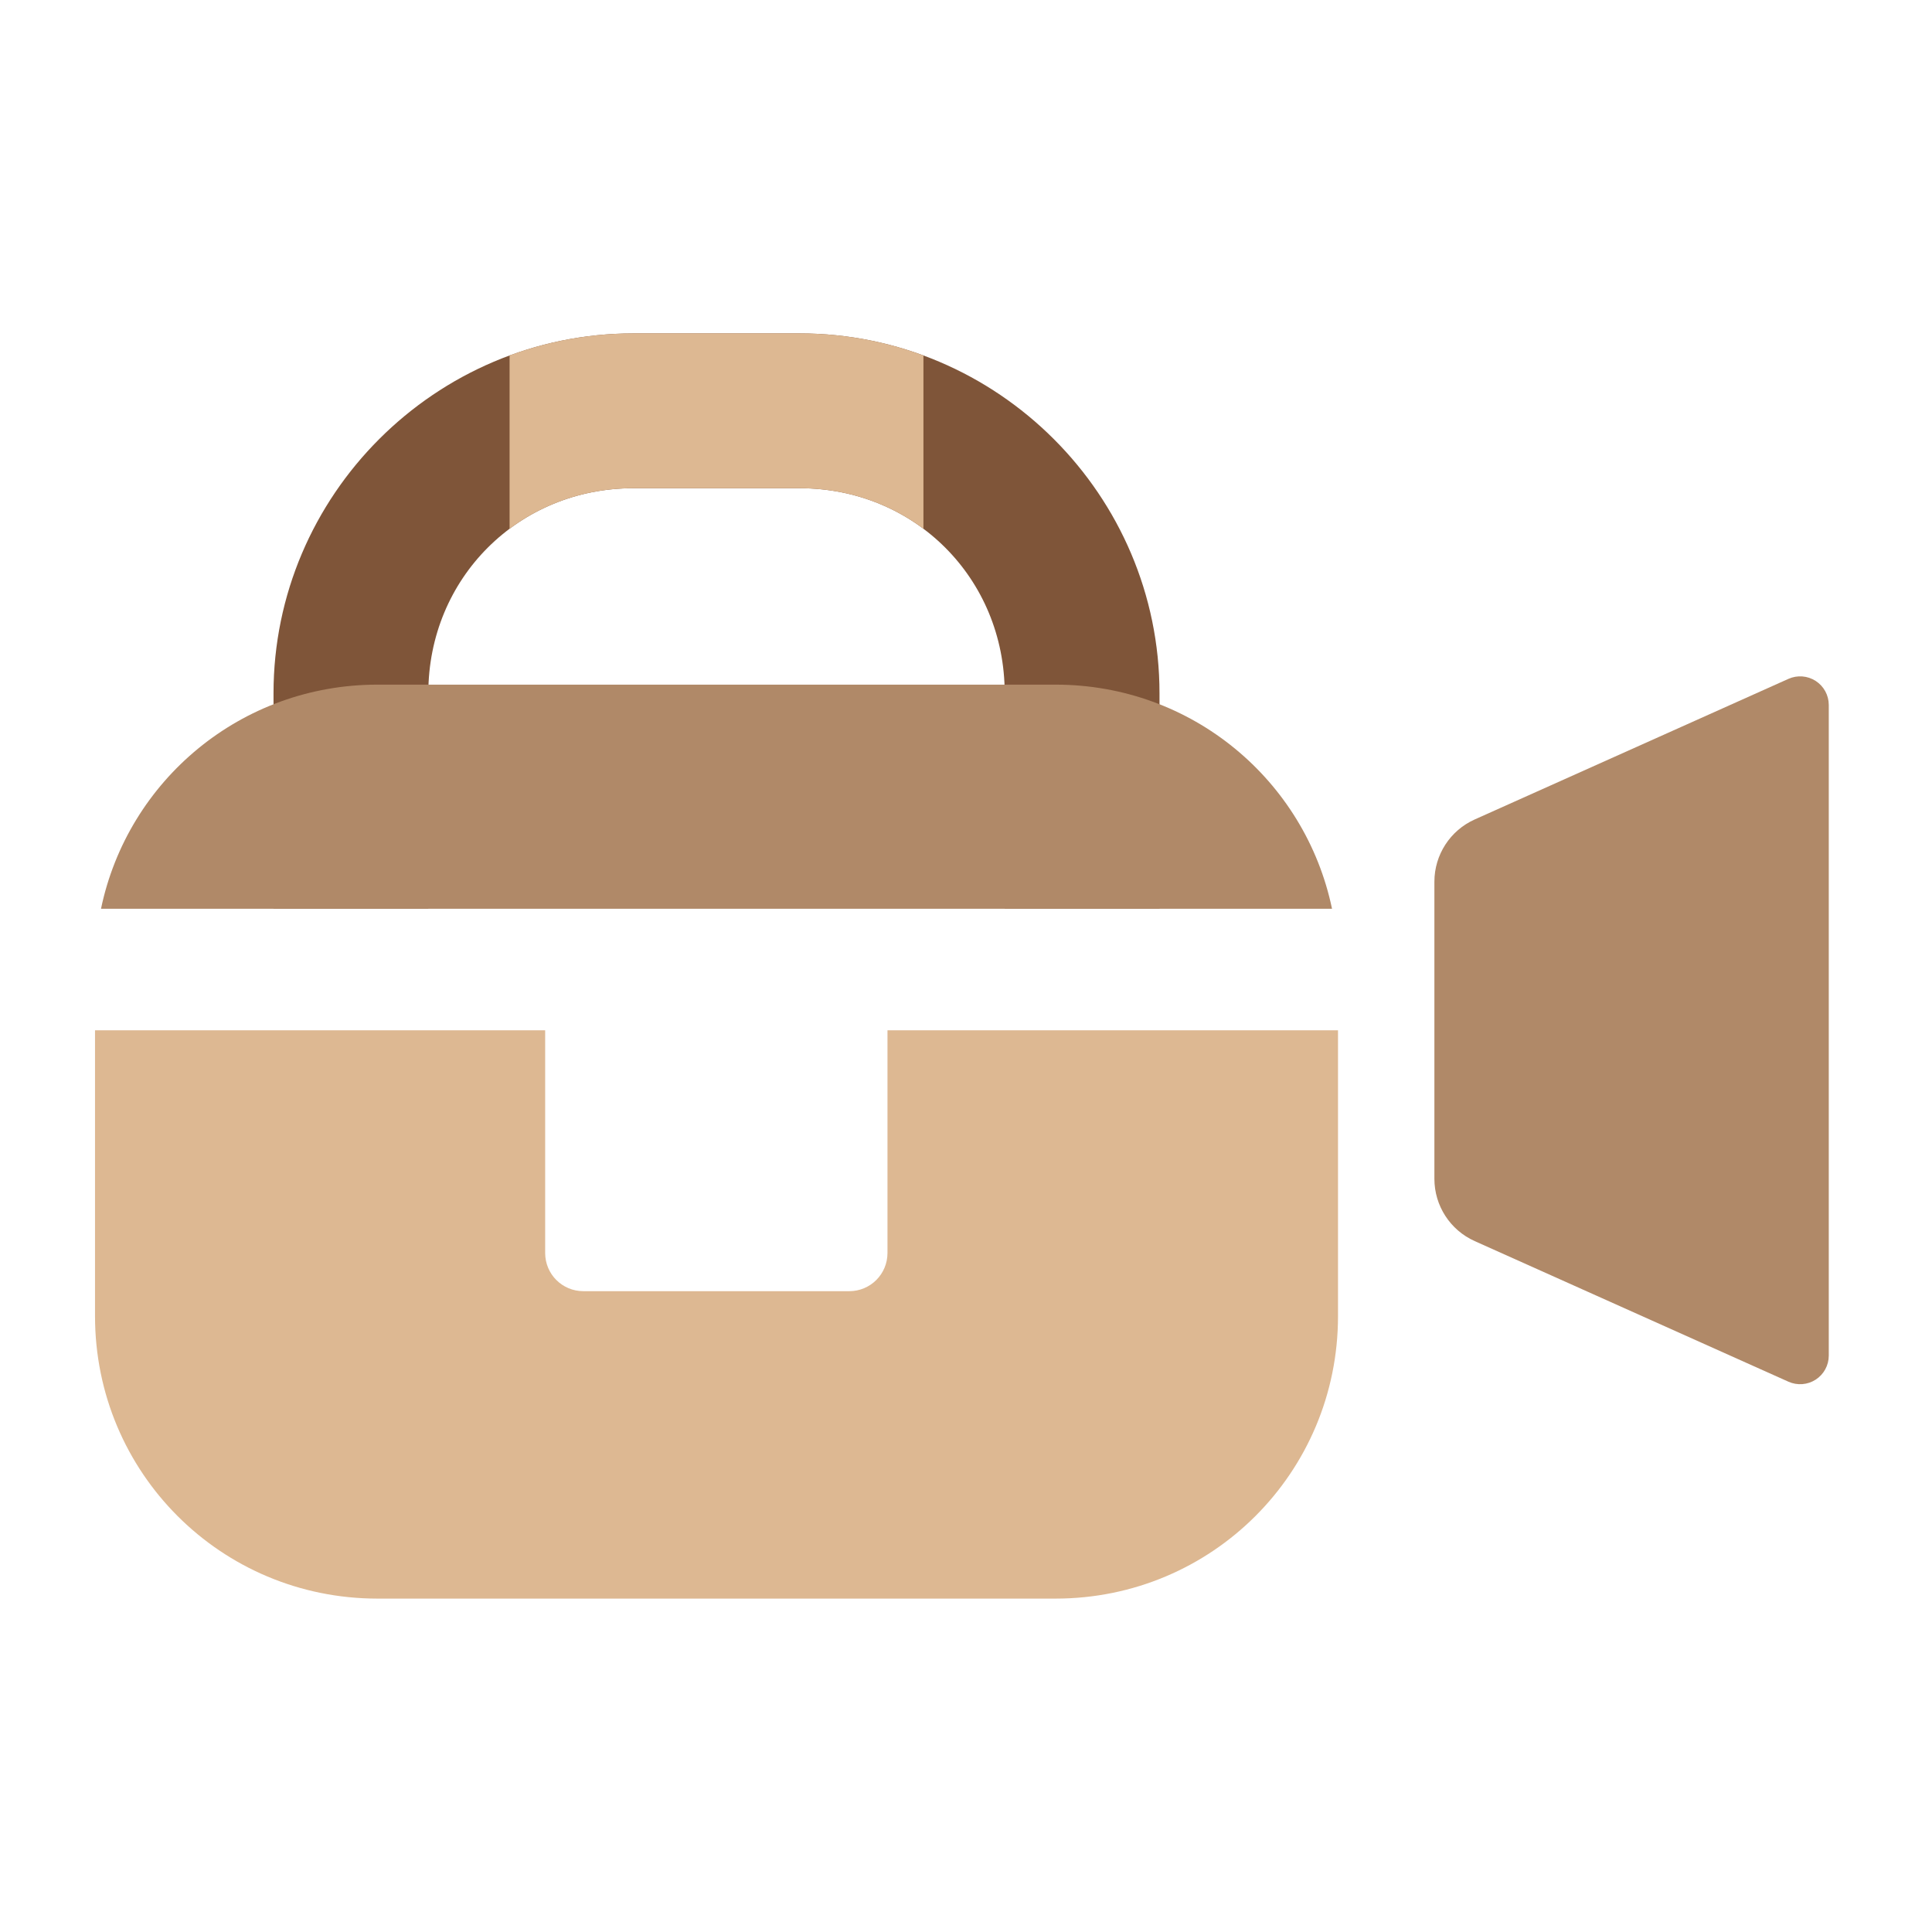
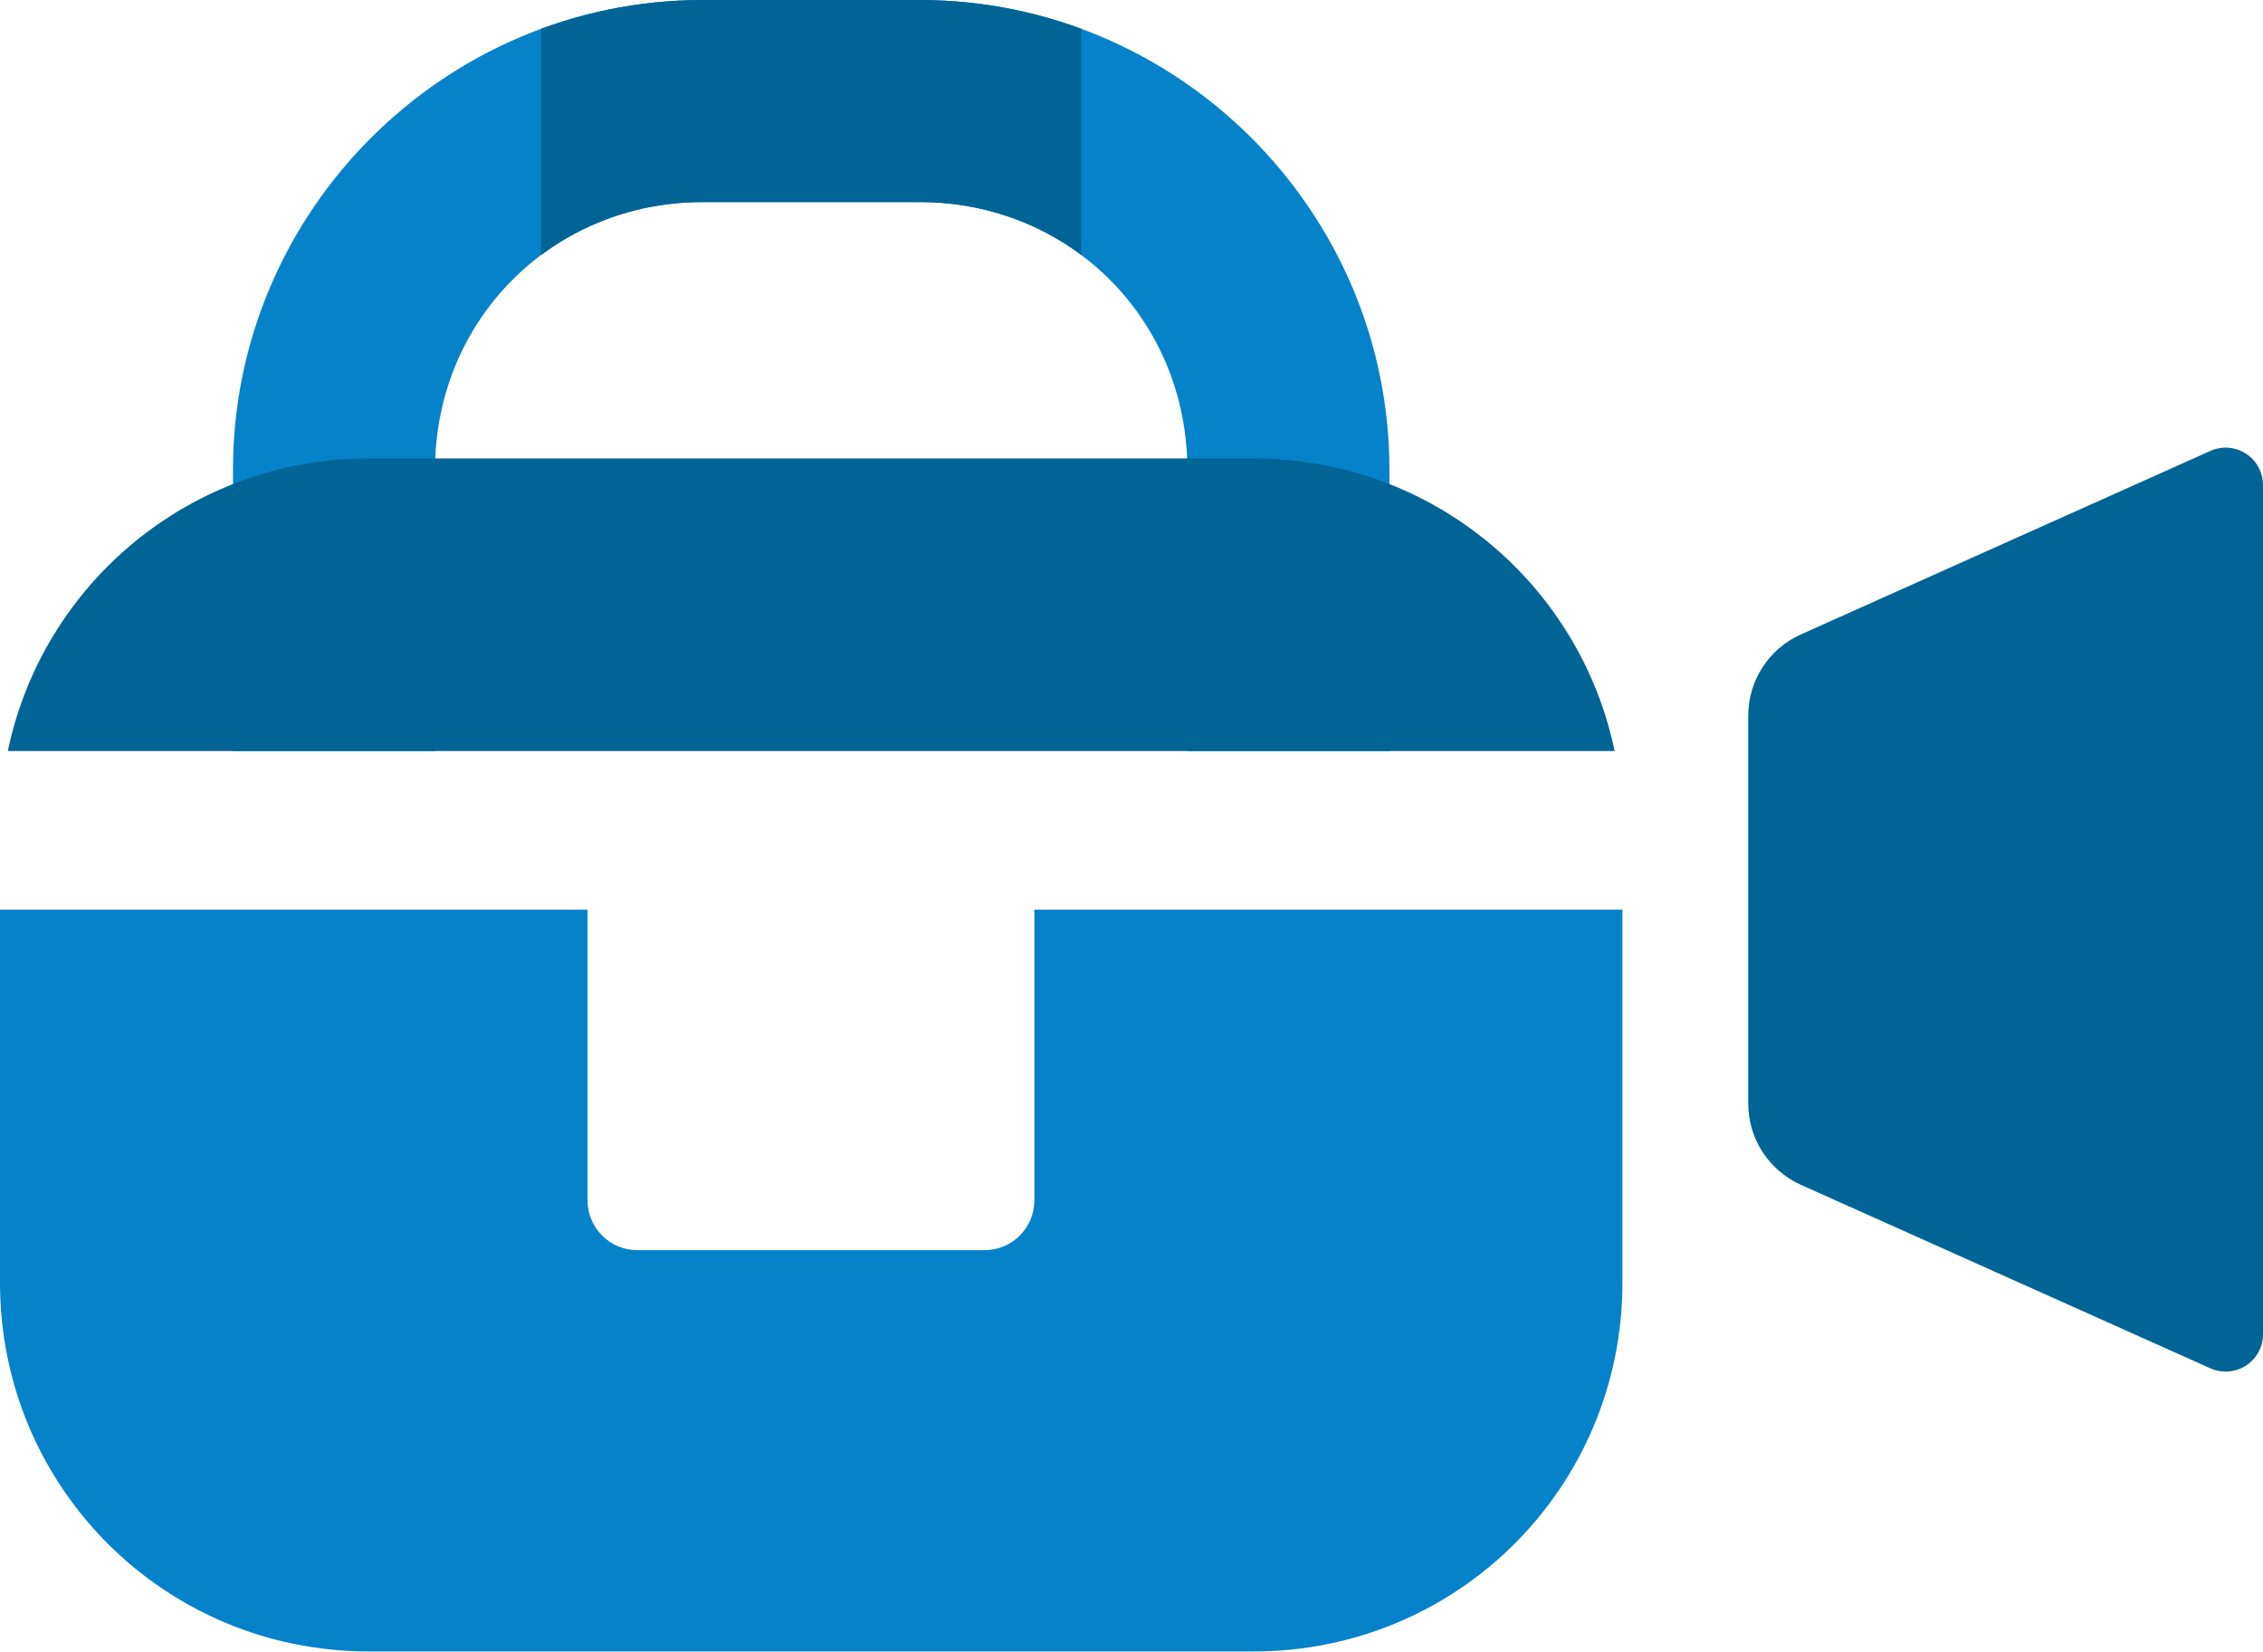
- <svg xmlns="http://www.w3.org/2000/svg" width="512" height="512" viewBox="0 0 512 512" version="1.1" id="svg1">
+ <svg xmlns="http://www.w3.org/2000/svg" width="512" height="373.632" viewBox="0 0 512 373.632" version="1.1" id="svg1">
  <defs id="defs1">
    <clipPath clipPathUnits="userSpaceOnUse" id="clipPath4">
      <rect style="fill:#0000ff;fill-rule:evenodd;stroke-width:0.731" id="rect4" width="80.195" height="66.413" x="175.973" y="124.641" />
    </clipPath>
  </defs>
-   <g id="layer1">
-     <path id="rect6" style="fill:#b08968;fill-opacity:1;fill-rule:evenodd;stroke-width:1.143" d="m 370.24,222.834 71.006,-31.821 a 6.477,6.477 32.93 0 1 9.126,5.91 v 147.251 a 6.477,6.477 147.07 0 1 -9.126,5.91 l -71.006,-31.821 a 15.44,15.44 57.07 0 1 -9.126,-14.09 v -67.251 a 15.44,15.44 122.93 0 1 9.126,-14.09 z" transform="matrix(1.170932,0,0,1.170932,-42.71061,-43.75857)" />
-     <g id="g10" transform="translate(-9.016352)">
-       <path style="baseline-shift:baseline;display:inline;overflow:visible;opacity:1;vector-effect:none;fill:#7f5539;fill-rule:evenodd;enable-background:accumulate;stop-color:#000000;stop-opacity:1" d="m 199.97,141.247 c -38.378,0 -69.742,31.364 -69.742,69.742 v 41.756 h 29.999 v -41.756 c 0,-22.277 17.466,-39.742 39.742,-39.742 h 32.202 c 22.277,0 39.742,17.466 39.742,39.742 v 41.756 h 29.999 v -41.756 c 0,-38.378 -31.364,-69.742 -69.742,-69.742 z" transform="matrix(1.367602,0,0,1.367602,-96.59913,-104.8156)" id="rect2" />
-       <path style="display:inline;fill:#b08968;fill-opacity:1;fill-rule:evenodd;stroke-width:0.912" d="m 150.38,209.309 c -26.449,0 -48.4,18.569 -53.582,43.435 H 335.344 c -5.182,-24.866 -27.135,-43.435 -53.584,-43.435 z" id="rect1" transform="matrix(1.367602,0,0,1.367602,-96.59913,-104.8156)" />
-       <path id="path7" style="display:inline;fill:#ddb892;fill-opacity:1;fill-rule:evenodd;stroke-width:0.912" d="m 95.639,276.288 v 55.385 c 0,30.327 24.413,54.742 54.741,54.742 h 131.38 c 30.327,0 54.743,-24.415 54.743,-54.742 v -55.385 h -87.302 v 43.147 c 0,4.104 -3.304,7.408 -7.408,7.408 h -51.52 c -4.104,0 -7.406,-3.304 -7.406,-7.408 v -43.147 z" transform="matrix(1.367602,0,0,1.367602,-96.59913,-104.8156)" />
-       <path style="baseline-shift:baseline;display:inline;overflow:visible;opacity:1;vector-effect:none;fill:#ddb892;fill-opacity:1;fill-rule:evenodd;enable-background:accumulate;stop-color:#000000;stop-opacity:1" d="m 199.97,141.247 c -38.378,0 -69.742,31.364 -69.742,69.742 v 41.756 h 29.999 v -41.756 c 0,-22.277 17.466,-39.742 39.742,-39.742 h 32.202 c 22.277,0 39.742,17.466 39.742,39.742 v 41.756 h 29.999 v -41.756 c 0,-38.378 -31.364,-69.742 -69.742,-69.742 z" transform="matrix(1.367602,0,0,1.367602,-96.59913,-104.8156)" id="path4" clip-path="url(#clipPath4)" />
+   <g id="layer1" transform="translate(2.9912268e-5,-69.97774)">
+     <path id="rect6" style="fill:#006494;fill-opacity:1;fill-rule:evenodd;stroke-width:1.143" d="m 370.24,222.834 71.006,-31.821 a 6.477,6.477 32.93 0 1 9.126,5.91 v 147.251 a 6.477,6.477 147.07 0 1 -9.126,5.91 l -71.006,-31.821 a 15.44,15.44 57.07 0 1 -9.126,-14.09 v -67.251 a 15.44,15.44 122.93 0 1 9.126,-14.09 z" transform="matrix(1.304822,0,0,1.304822,-75.65462,-77.24072)" />
+     <g id="g10" transform="matrix(1.114345,0,0,1.114345,-38.10759,-28.47857)">
+       <path style="baseline-shift:baseline;display:inline;overflow:visible;opacity:1;vector-effect:none;fill:#0582ca;fill-opacity:1;fill-rule:evenodd;enable-background:accumulate;stop-color:#000000;stop-opacity:1" d="m 199.97,141.247 c -38.378,0 -69.742,31.364 -69.742,69.742 v 41.756 h 29.999 v -41.756 c 0,-22.277 17.466,-39.742 39.742,-39.742 h 32.202 c 22.277,0 39.742,17.466 39.742,39.742 v 41.756 h 29.999 v -41.756 c 0,-38.378 -31.364,-69.742 -69.742,-69.742 z" transform="matrix(1.367602,0,0,1.367602,-96.59913,-104.8156)" id="rect2" />
+       <path style="display:inline;fill:#006494;fill-opacity:1;fill-rule:evenodd;stroke-width:0.912" d="m 150.38,209.309 c -26.449,0 -48.4,18.569 -53.582,43.435 H 335.344 c -5.182,-24.866 -27.135,-43.435 -53.584,-43.435 z" id="rect1" transform="matrix(1.367602,0,0,1.367602,-96.59913,-104.8156)" />
+       <path id="path7" style="display:inline;fill:#0582ca;fill-opacity:1;fill-rule:evenodd;stroke-width:0.912" d="m 95.639,276.288 v 55.385 c 0,30.327 24.413,54.742 54.741,54.742 h 131.38 c 30.327,0 54.743,-24.415 54.743,-54.742 v -55.385 h -87.302 v 43.147 c 0,4.104 -3.304,7.408 -7.408,7.408 h -51.52 c -4.104,0 -7.406,-3.304 -7.406,-7.408 v -43.147 z" transform="matrix(1.367602,0,0,1.367602,-96.59913,-104.8156)" />
+       <path style="baseline-shift:baseline;display:inline;overflow:visible;opacity:1;vector-effect:none;fill:#006494;fill-opacity:1;fill-rule:evenodd;enable-background:accumulate;stop-color:#000000;stop-opacity:1" d="m 199.97,141.247 c -38.378,0 -69.742,31.364 -69.742,69.742 v 41.756 h 29.999 v -41.756 c 0,-22.277 17.466,-39.742 39.742,-39.742 h 32.202 c 22.277,0 39.742,17.466 39.742,39.742 v 41.756 h 29.999 v -41.756 c 0,-38.378 -31.364,-69.742 -69.742,-69.742 z" transform="matrix(1.367602,0,0,1.367602,-96.59913,-104.8156)" id="path4" clip-path="url(#clipPath4)" />
    </g>
  </g>
</svg>
